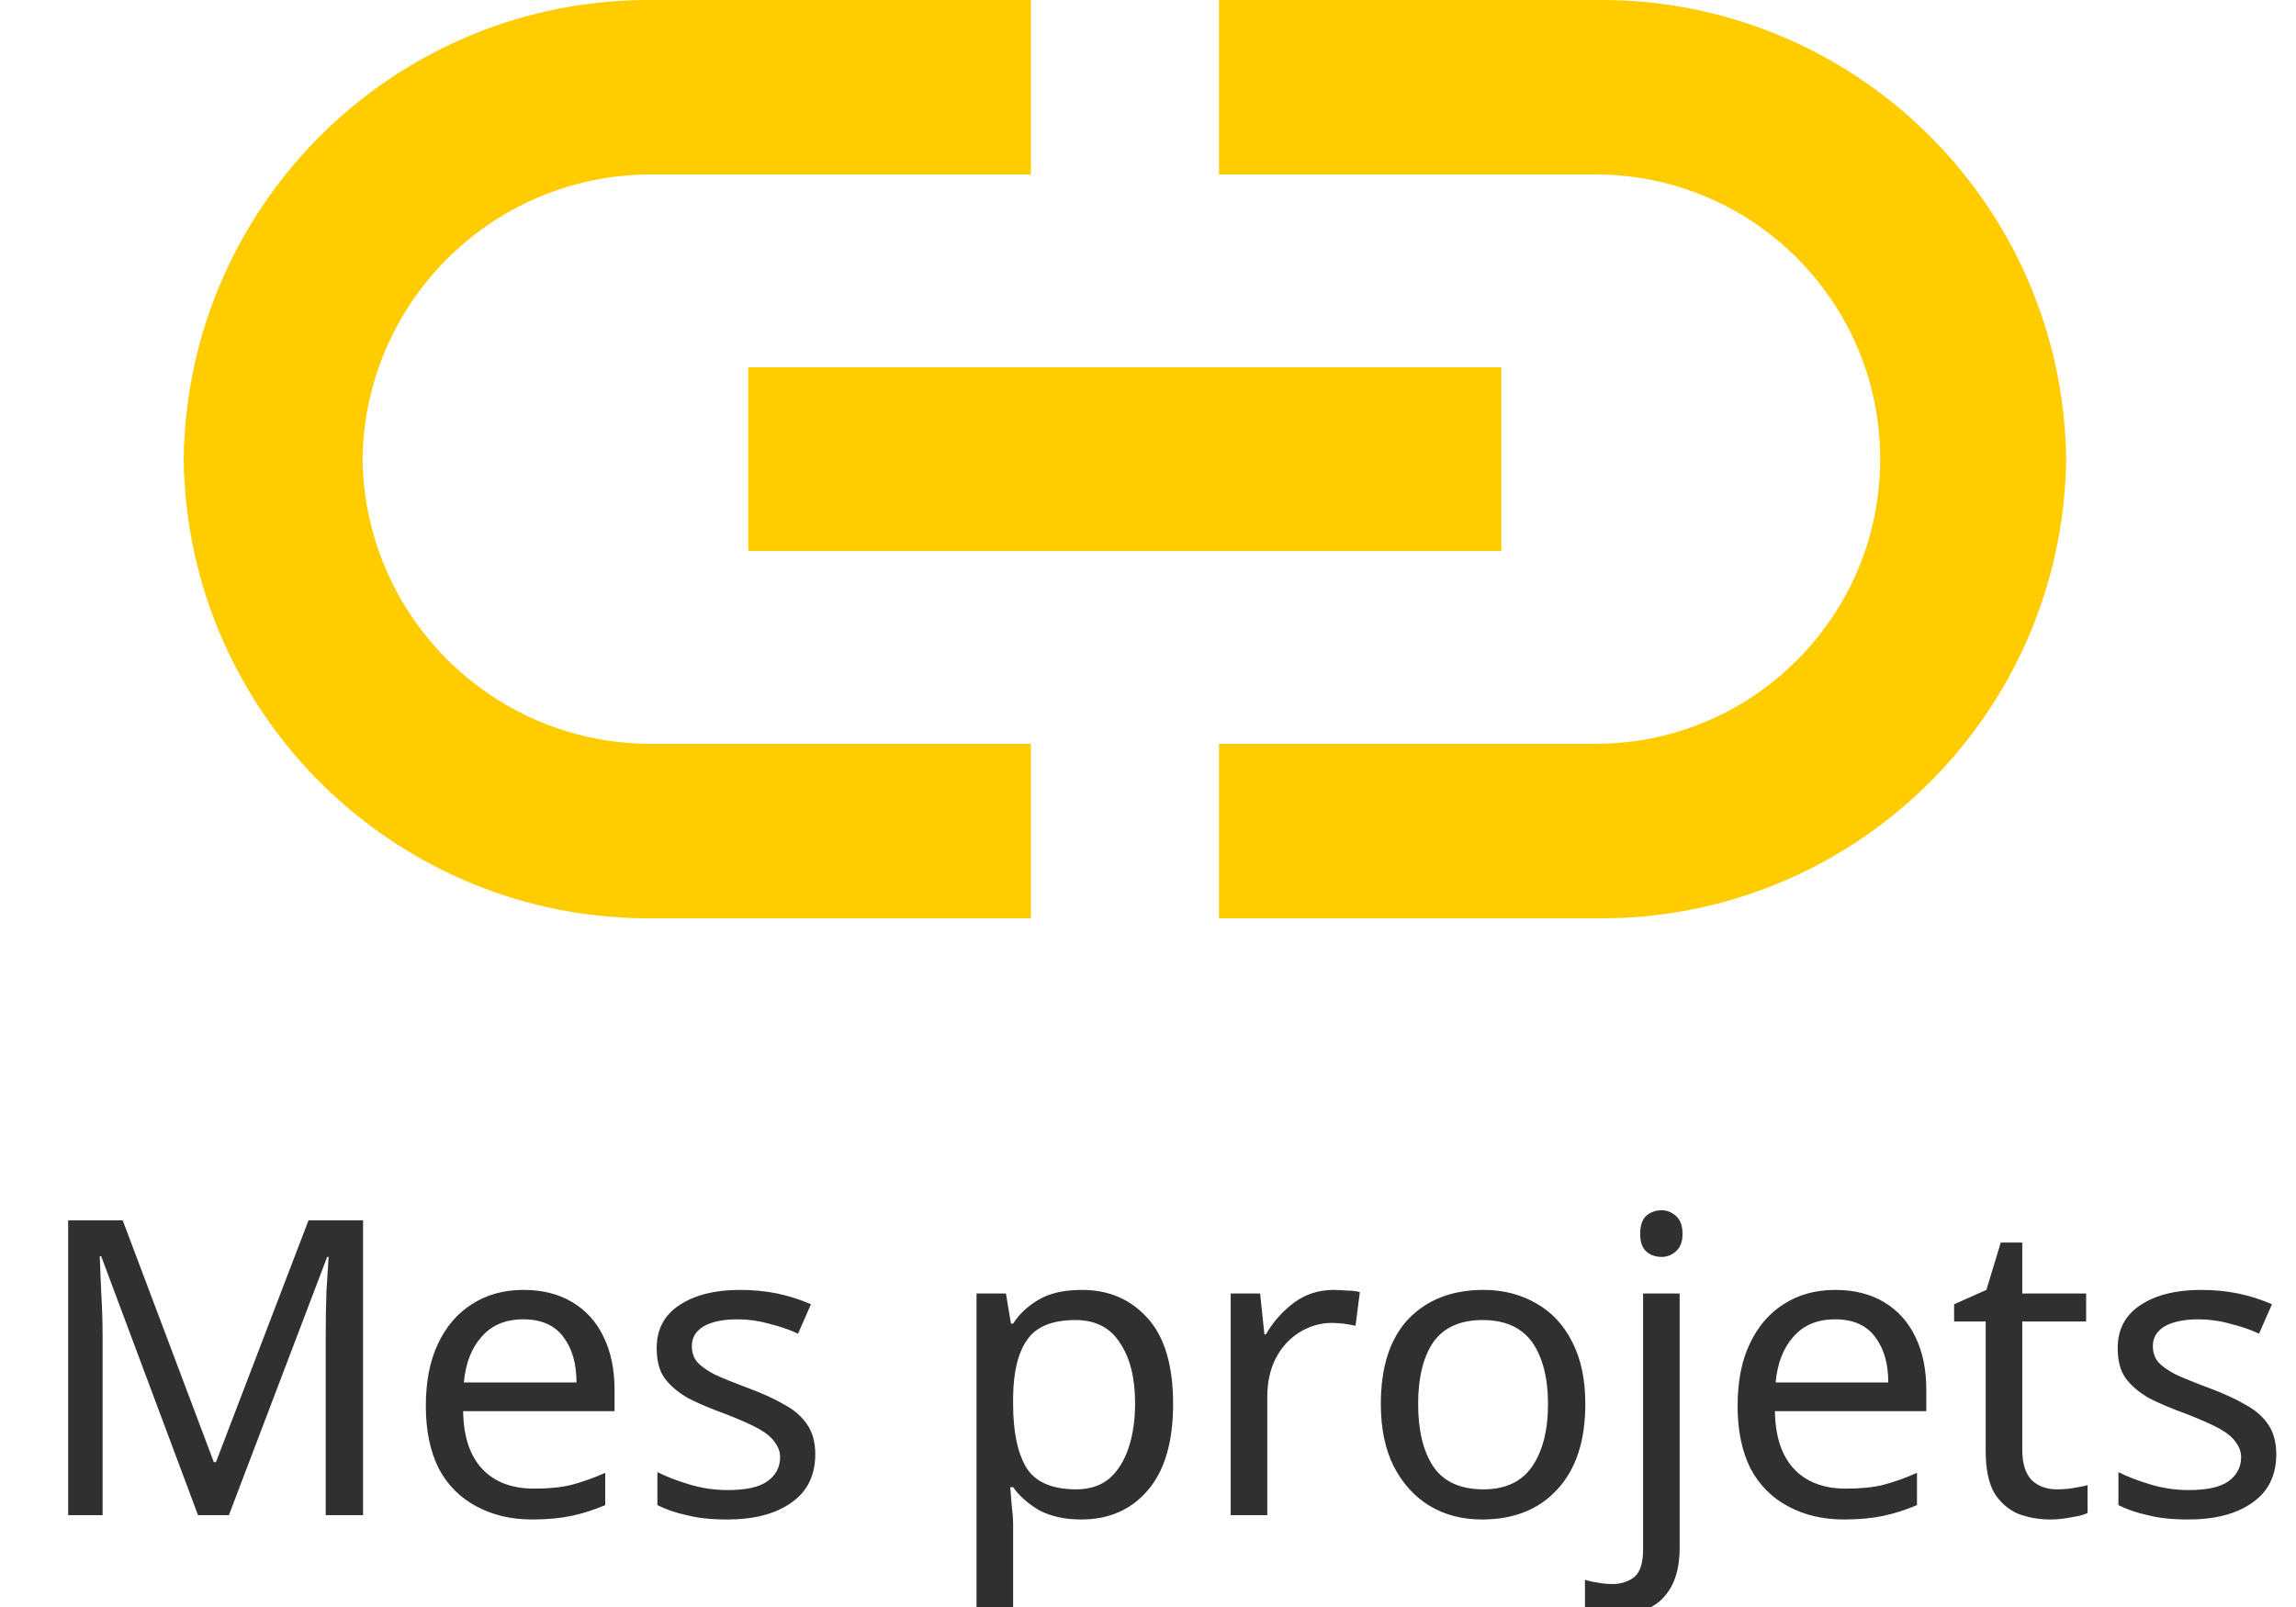
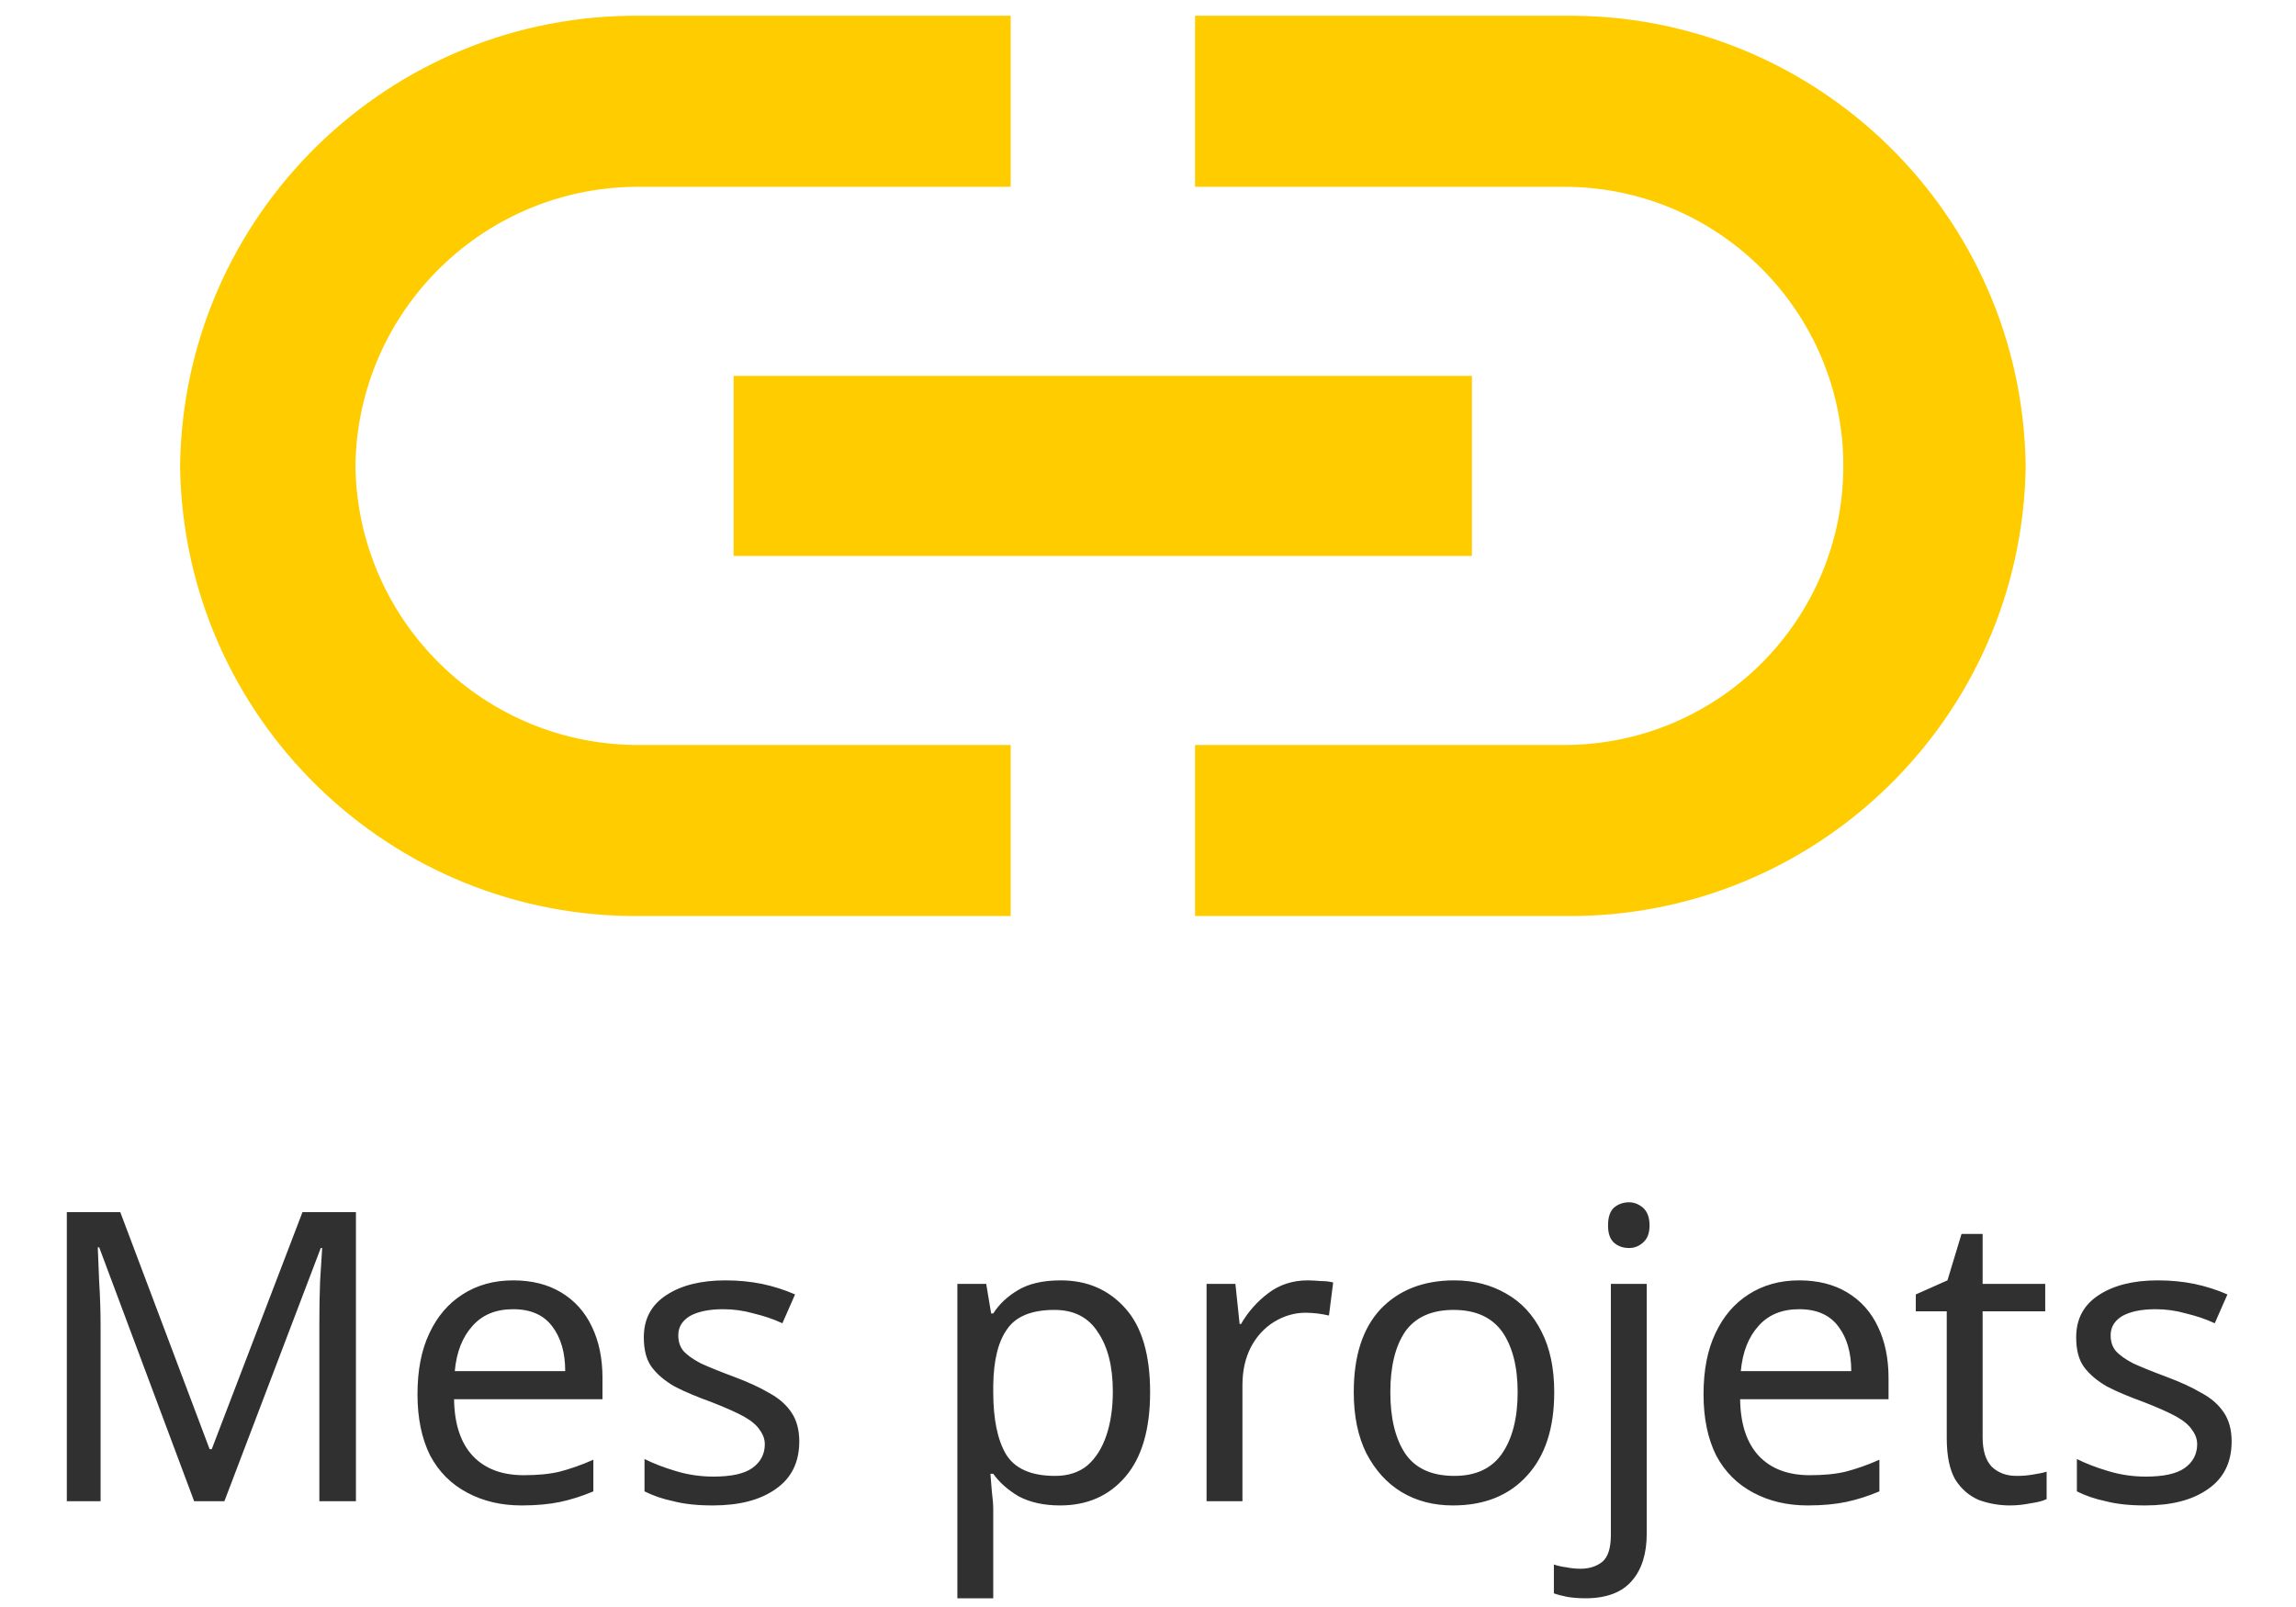
- <svg xmlns="http://www.w3.org/2000/svg" width="50" height="35" viewBox="0 0 50 35">
+ <svg xmlns="http://www.w3.org/2000/svg" width="50" height="35" viewBox="0 0 51 35">
  <g id="icone_projets" data-name="icone projets" transform="translate(-29 -346)">
    <path id="Icon_material-link" data-name="Icon material-link" d="M8.062,24.583a6.284,6.284,0,0,1,6.355-6.2h8.2v-3.8h-8.2a10.131,10.131,0,0,0-10.25,10,10.131,10.131,0,0,0,10.25,10h8.2v-3.8h-8.2A6.284,6.284,0,0,1,8.062,24.583Zm8.4,2h16.4v-4h-16.4Zm18.45-12h-8.2v3.8h8.2a6.2,6.2,0,1,1,0,12.4h-8.2v3.8h8.2a10.131,10.131,0,0,0,10.25-10A10.131,10.131,0,0,0,34.917,14.583Z" transform="translate(28.833 331.417)" fill="#fc0" />
    <text id="Mes_projets" data-name="Mes projets" transform="translate(54 379)" fill="#303030" font-size="9" font-family="Quicksand-Medium, Quicksand" font-weight="500">
      <tspan x="-24.39" y="0">Mes projets</tspan>
    </text>
  </g>
</svg>
